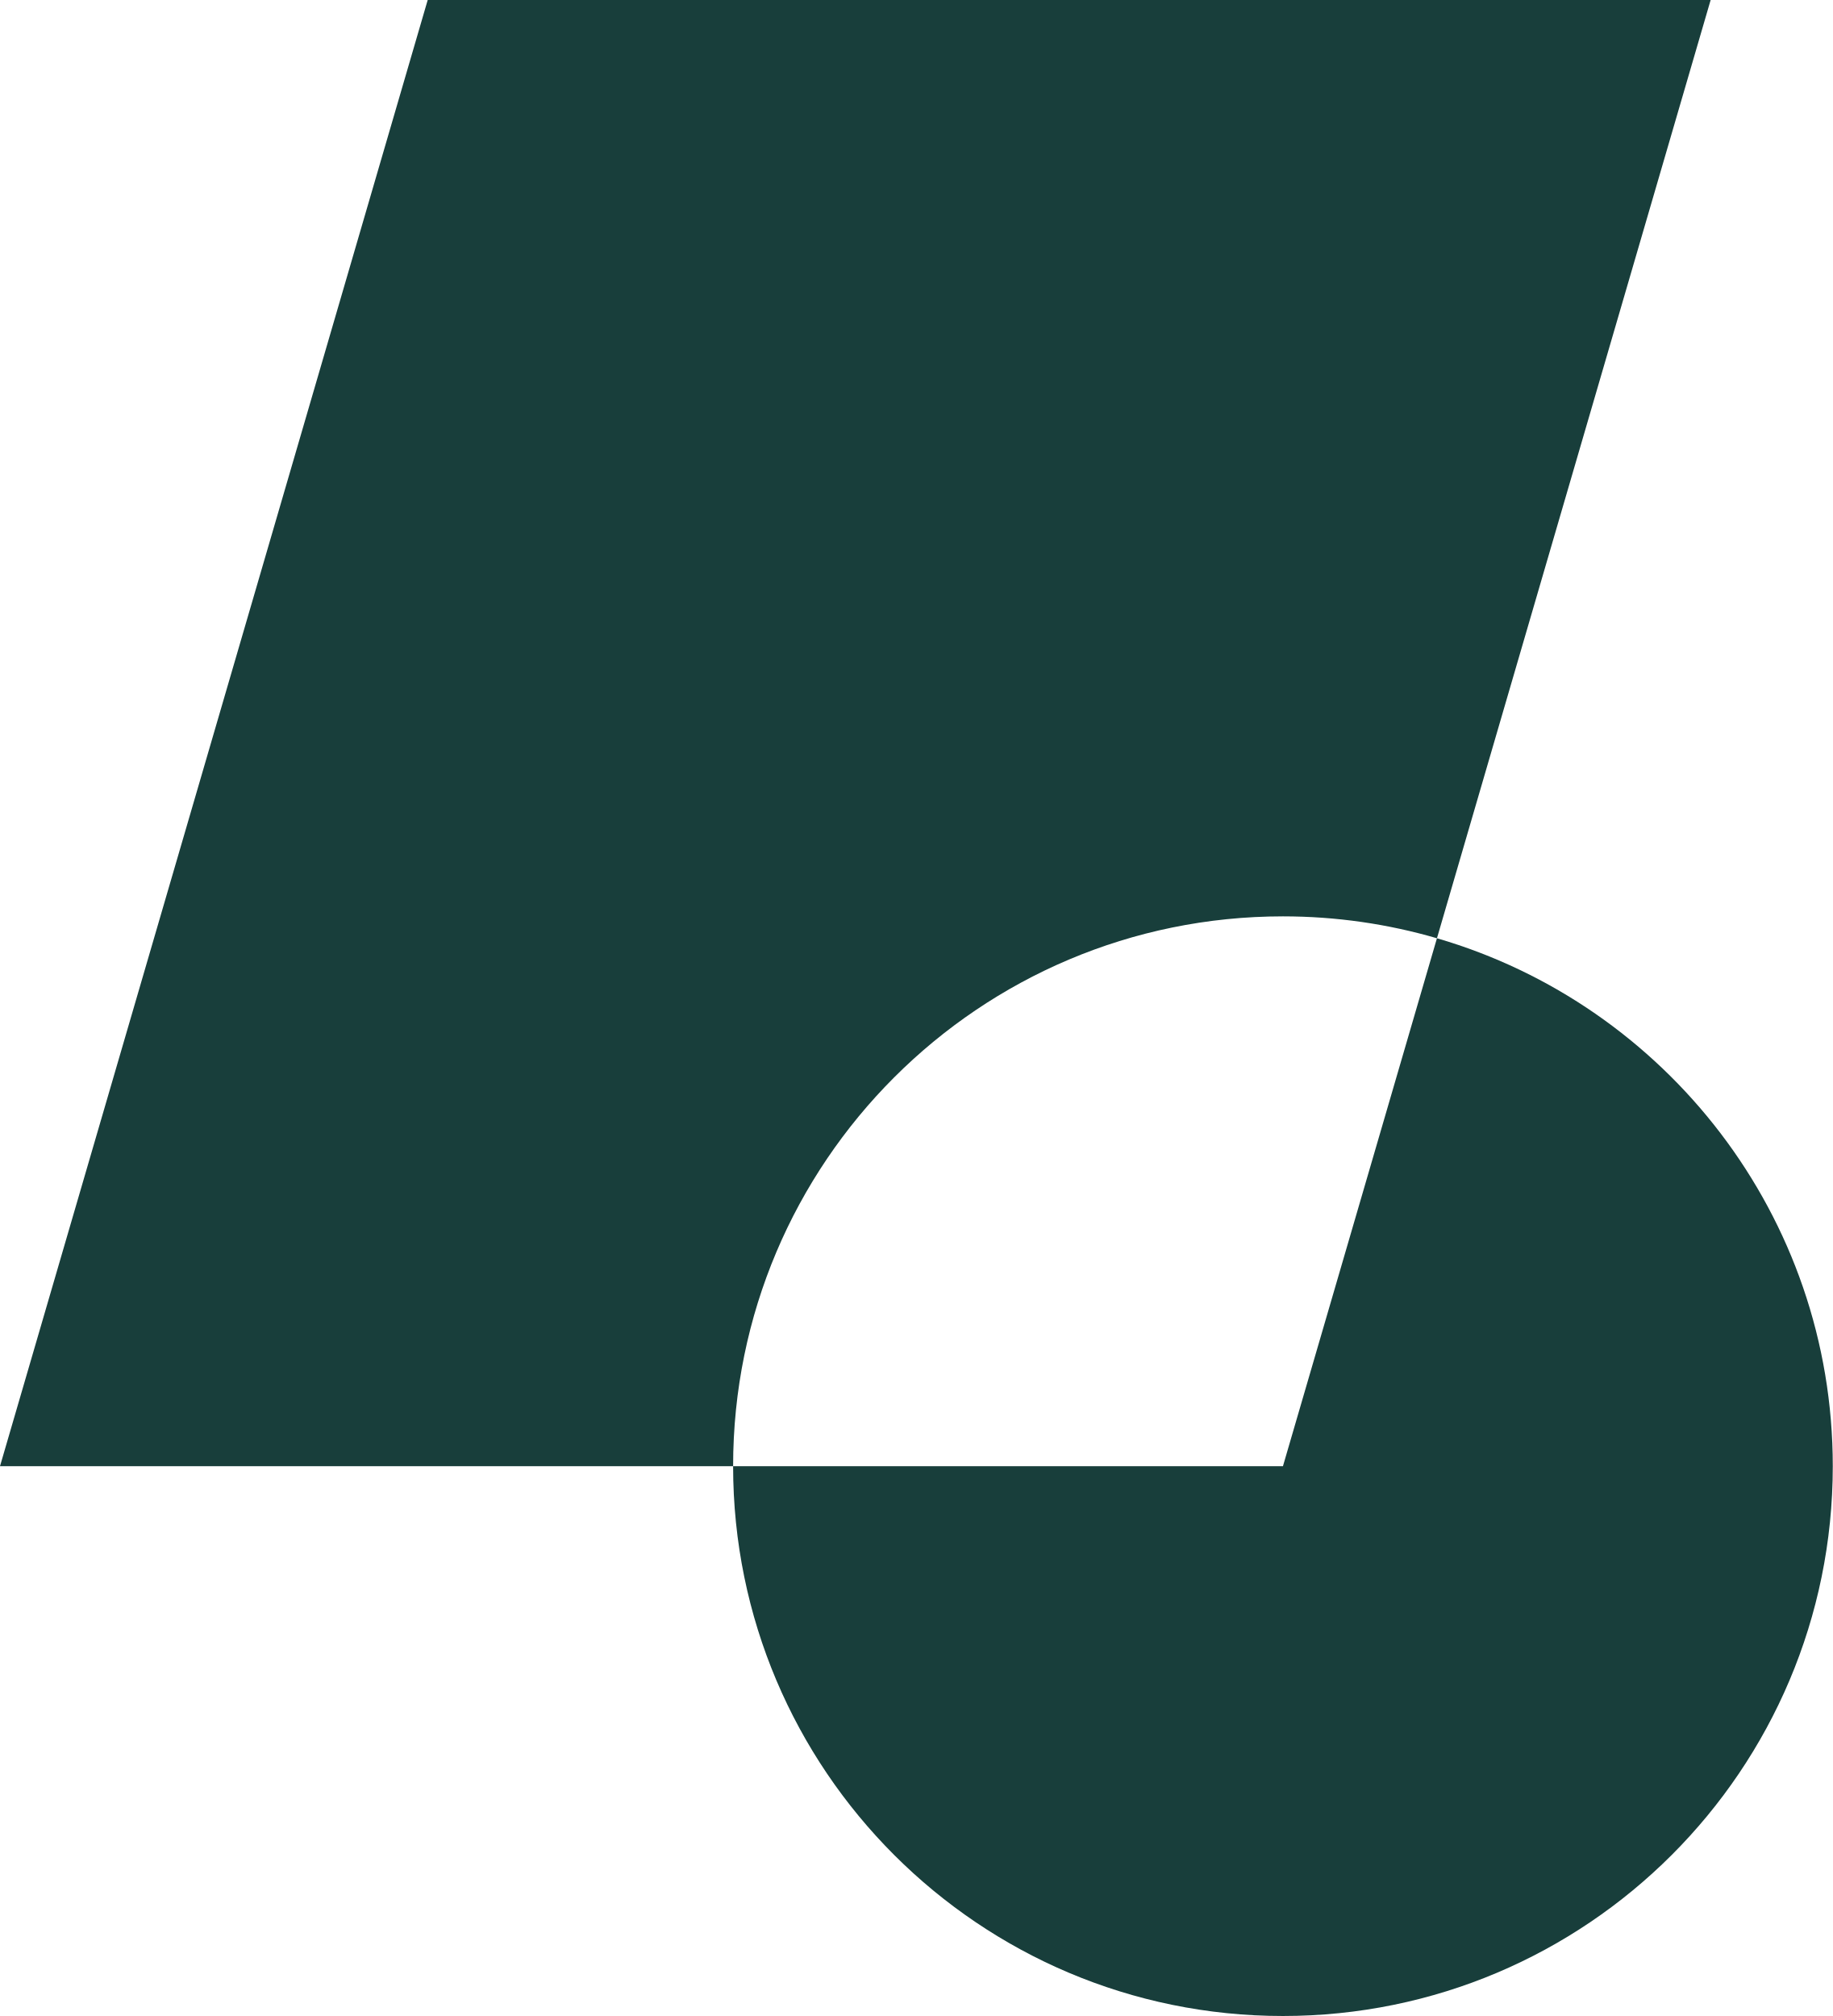
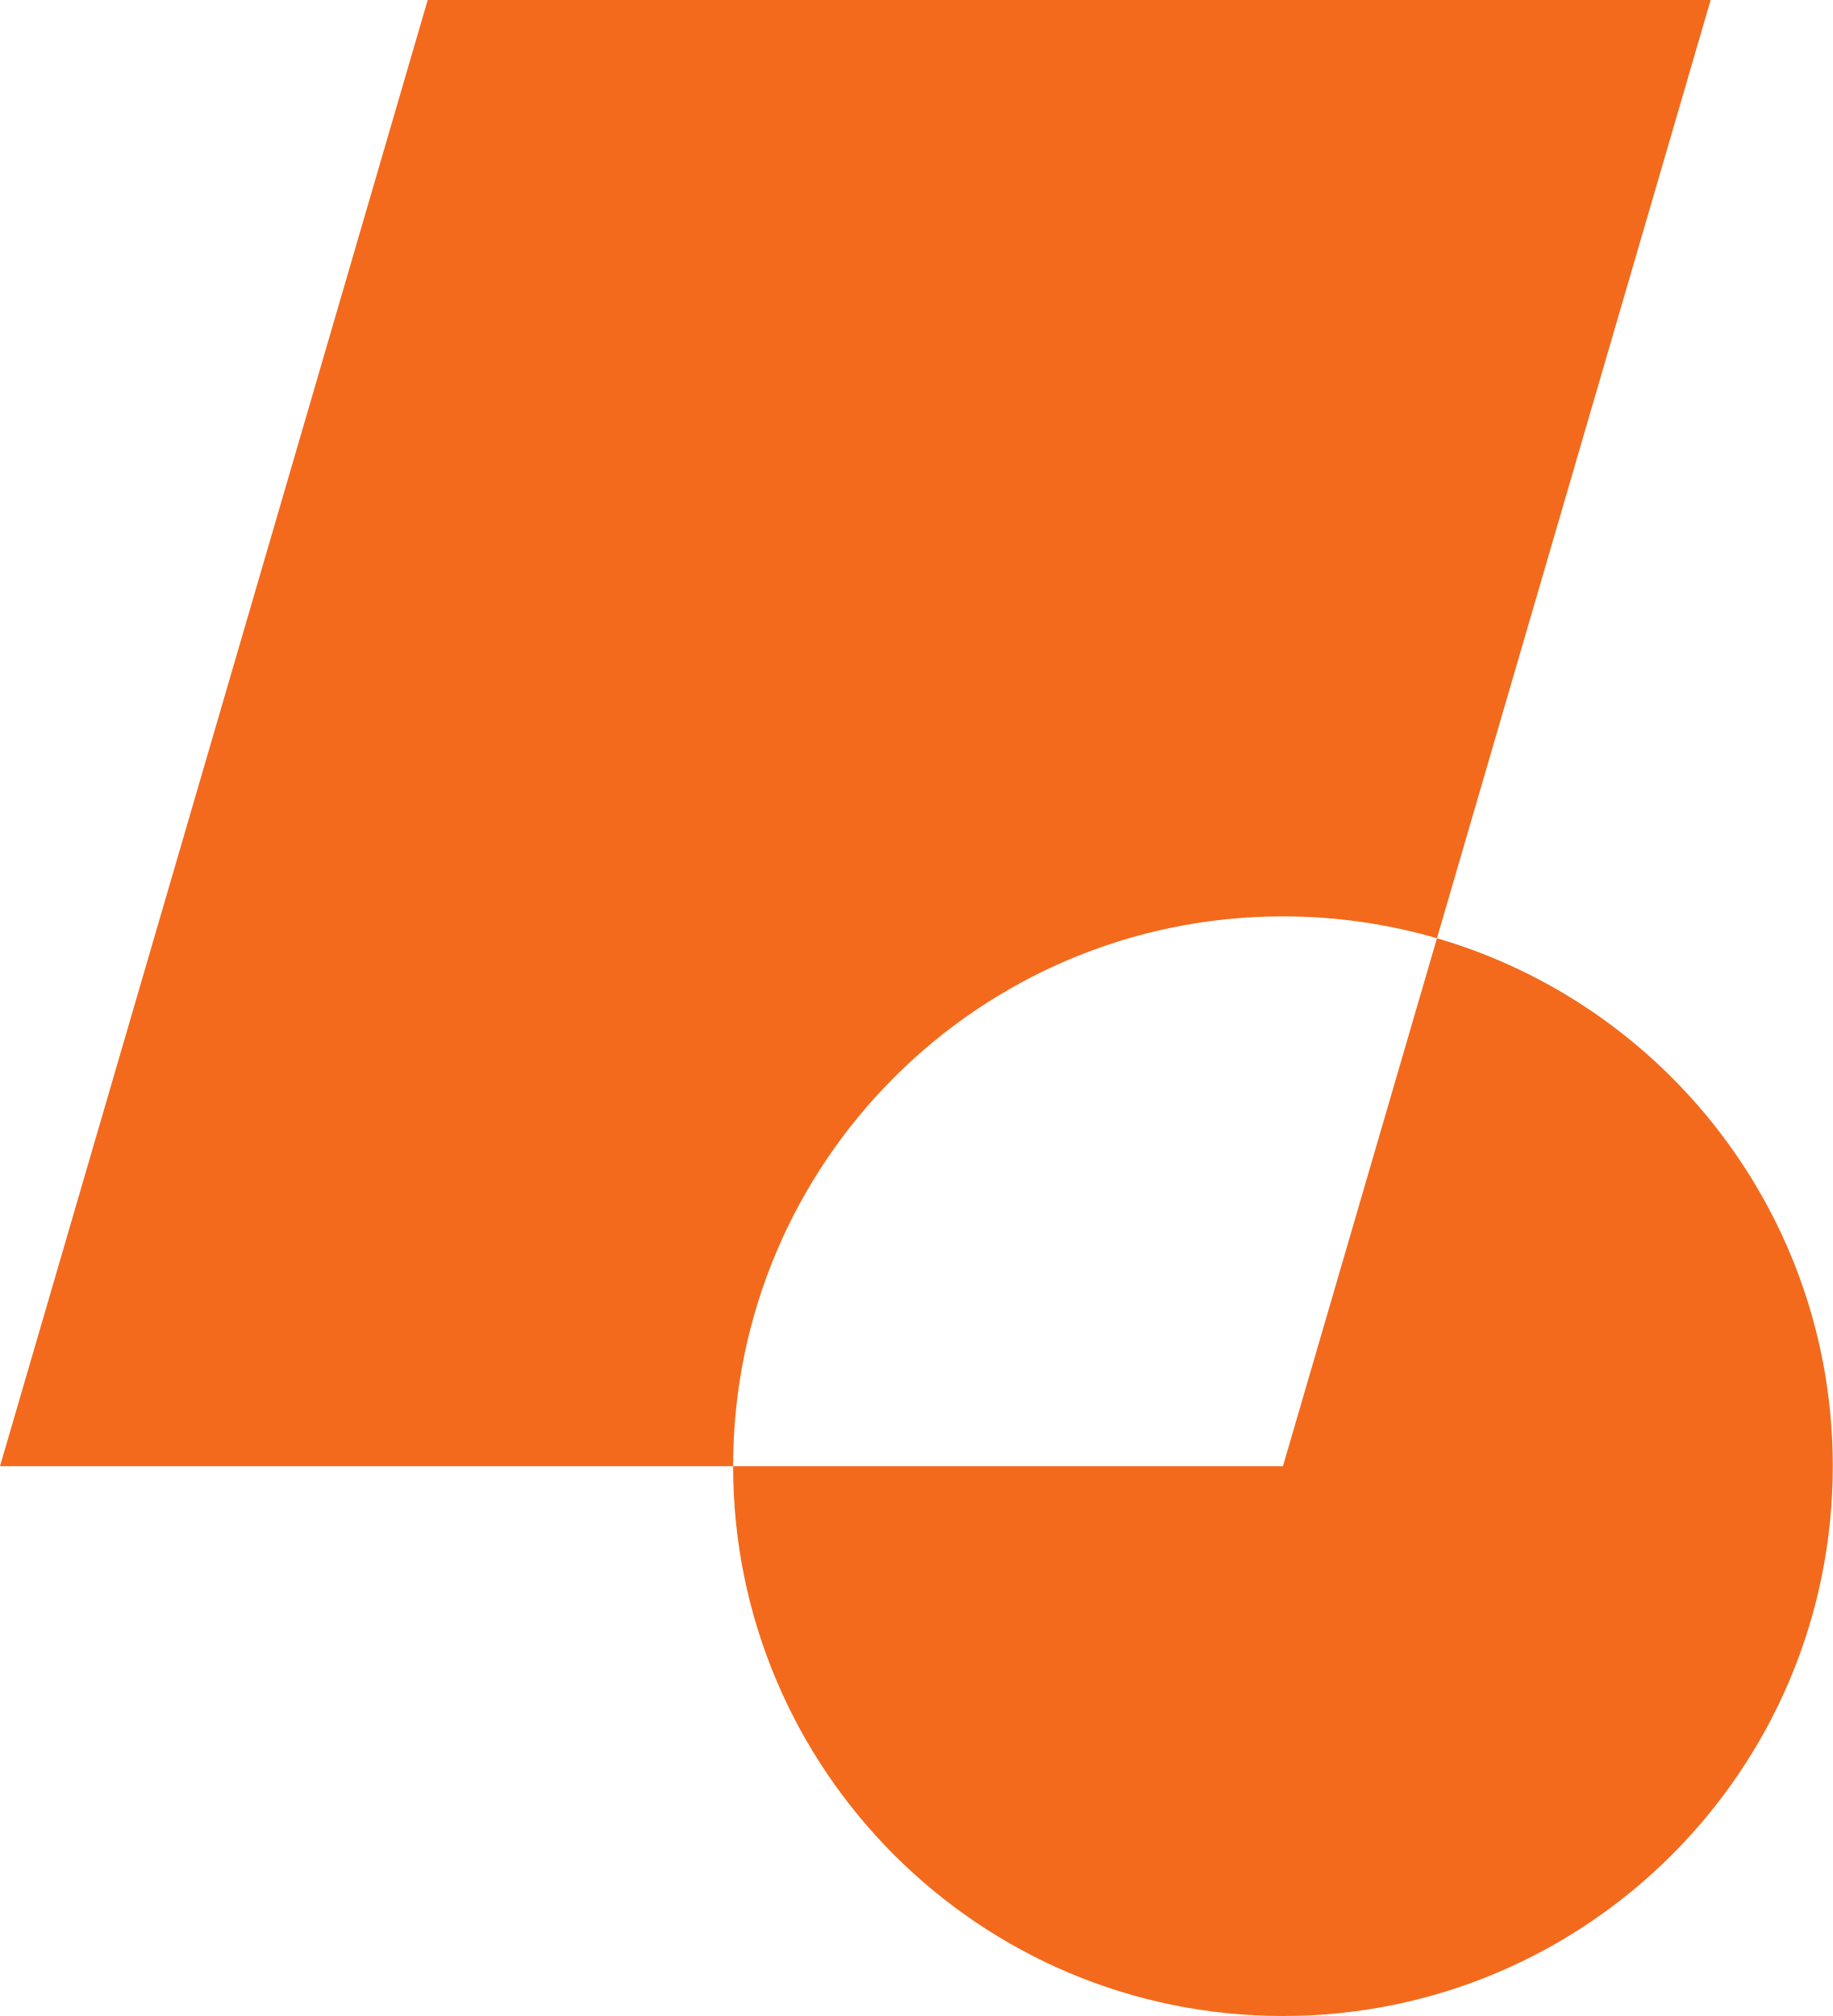
- <svg xmlns="http://www.w3.org/2000/svg" viewBox="0 0 404.491 444.94" fill="#183e3b">
+ <svg xmlns="http://www.w3.org/2000/svg" viewBox="0 0 404.491 444.94" fill="#f36a1d">
+   <style>@media(prefers-color-scheme:dark){svg{fill:#ff884a}}</style>
  <g transform="translate(-237.5987 689.3895) scale(1 -1)">
    <path transform="translate(554.7305 482.3129)" d="M0 0l-33.988-116.516h-121.347c0-67.018 54.329-121.347 121.347-121.347S87.359-183.534 87.359-116.516C87.359-61.297 50.474-14.699 0 0Z" />
    <path transform="translate(520.7427 487.1445)" d="M0 0c11.799 0 23.202-1.691 33.988-4.832l60.404 207.077H-188.751l-94.393-323.592h161.797C-121.347-54.329-67.019 0 0 0Z" />
  </g>
</svg>
